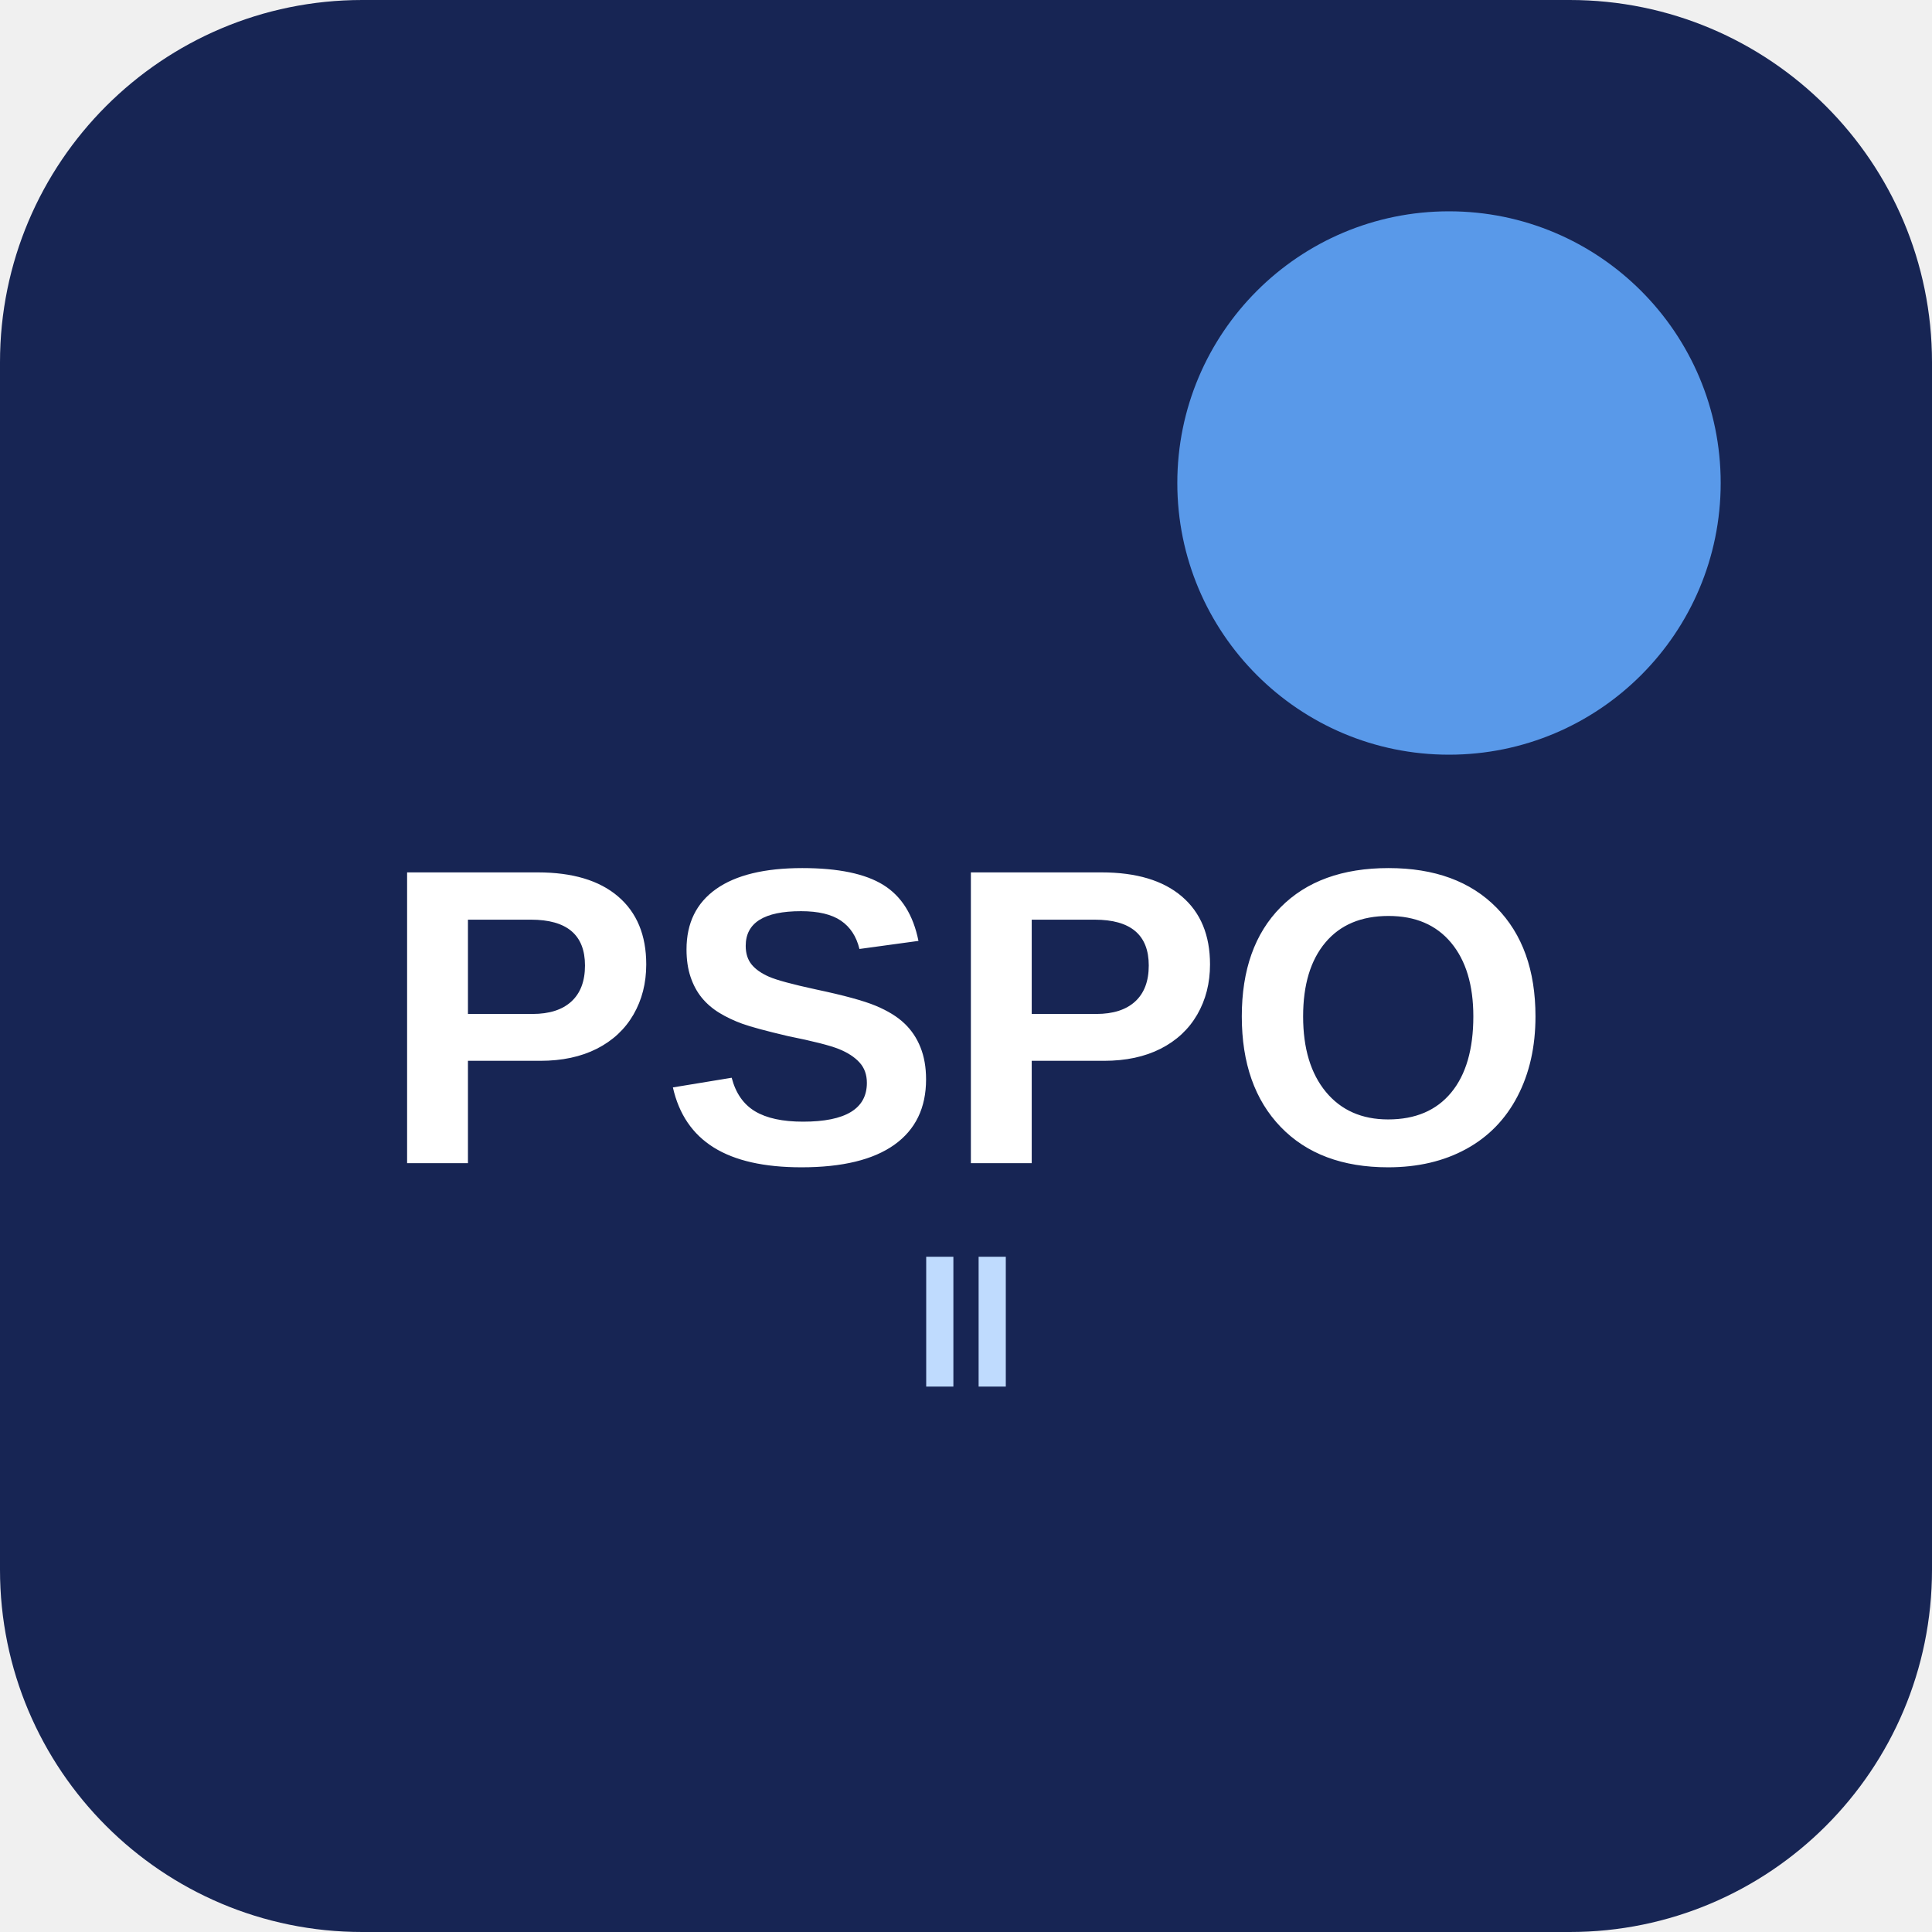
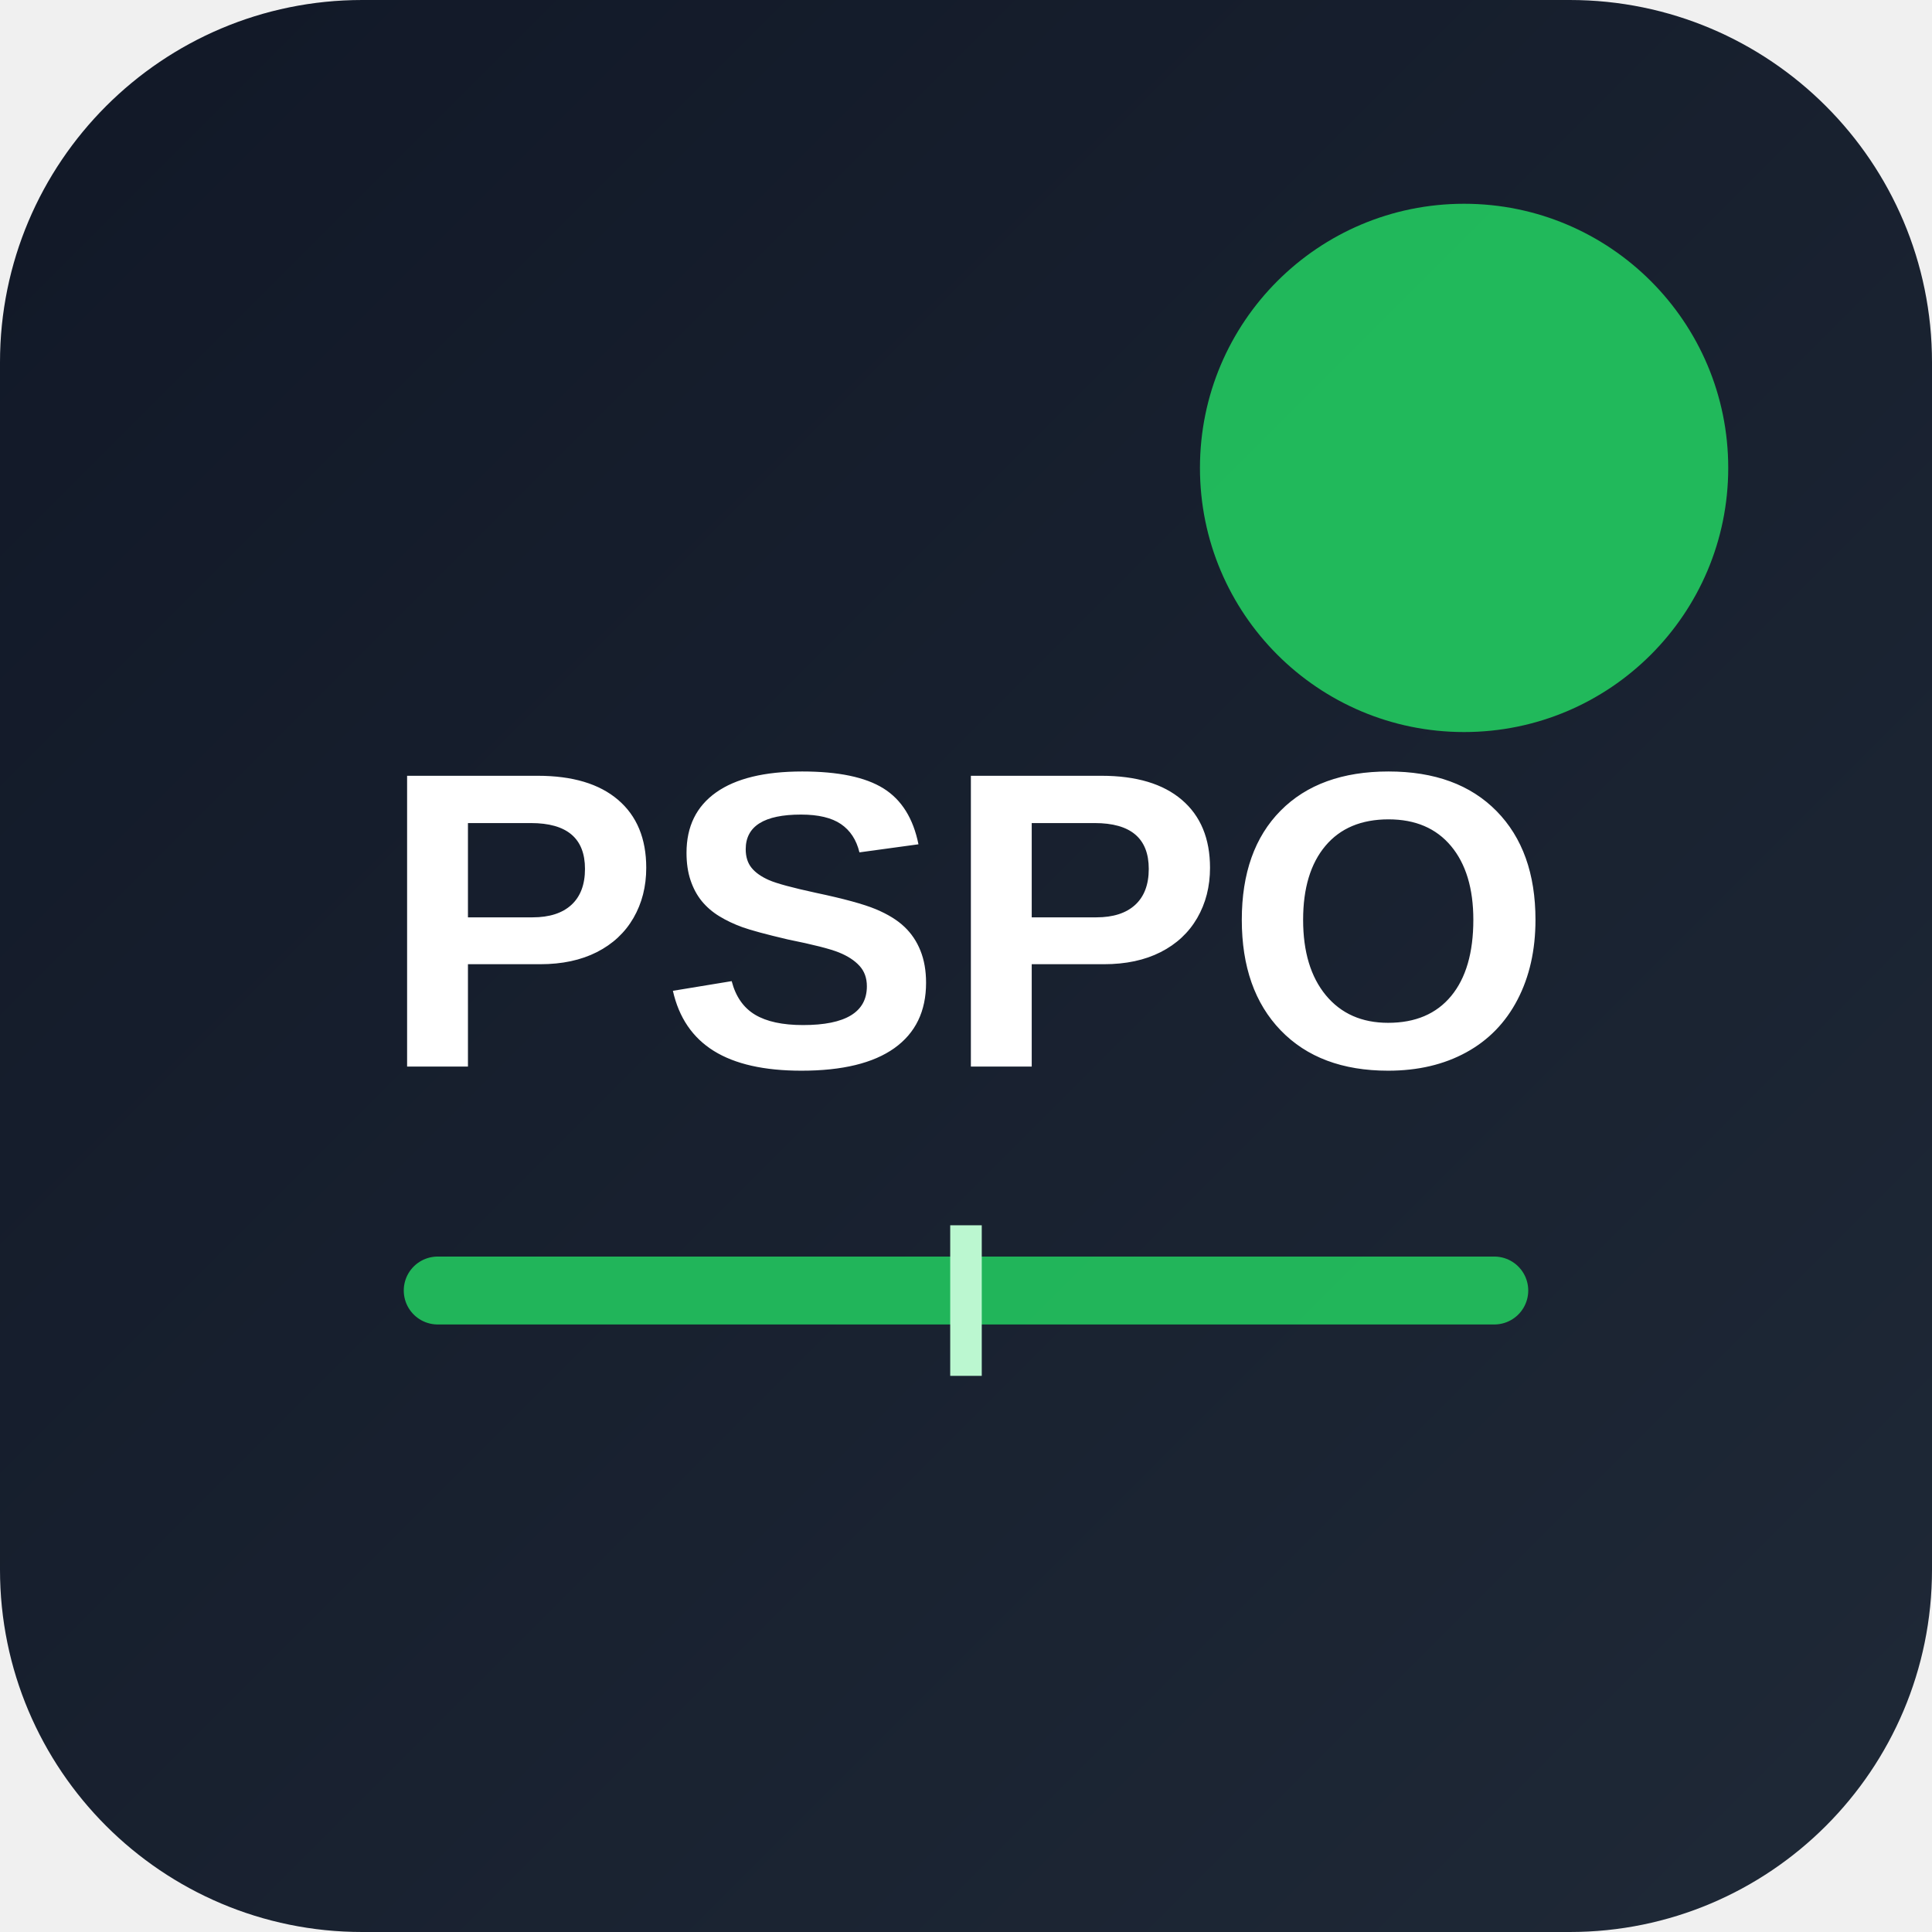
- <svg xmlns="http://www.w3.org/2000/svg" width="512" height="512" viewBox="0 0 512 512">
-   <rect width="512" height="512" rx="96" fill="#172554" />
-   <circle cx="384" cy="128" r="72" fill="#60a5fa" opacity="0.9" />
-   <text x="50%" y="54%" dominant-baseline="middle" text-anchor="middle" font-size="112" fill="#ffffff" font-family="Arial, Helvetica, sans-serif" font-weight="700">PSPO</text>
-   <text x="50%" y="69%" dominant-baseline="middle" text-anchor="middle" font-size="50" fill="#bfdbfe" font-family="Arial, Helvetica, sans-serif" font-weight="700">II</text>
+ <svg xmlns="http://www.w3.org/2000/svg" width="512" height="512" viewBox="0 0 512 512" role="img" aria-label="PSPO I Practice Simulator">
+   <defs>
+     <linearGradient id="bg" x1="0" y1="0" x2="1" y2="1">
+       <stop offset="0" stop-color="#111827" />
+       <stop offset="1" stop-color="#1f2937" />
+     </linearGradient>
+   </defs>
+   <rect width="512" height="512" rx="96" fill="url(#bg)" />
+   <circle cx="388" cy="124" r="70" fill="#22c55e" opacity="0.92" />
+   <path d="M116 342h280" stroke="#22c55e" stroke-width="18" stroke-linecap="round" opacity="0.9" />
+   <text x="50%" y="49%" dominant-baseline="middle" text-anchor="middle" font-size="112" fill="#ffffff" font-family="Arial, Helvetica, sans-serif" font-weight="700">PSPO</text>
+   <text x="50%" y="68%" dominant-baseline="middle" text-anchor="middle" font-size="58" fill="#bbf7d0" font-family="Arial, Helvetica, sans-serif" font-weight="700">I</text>
</svg>
